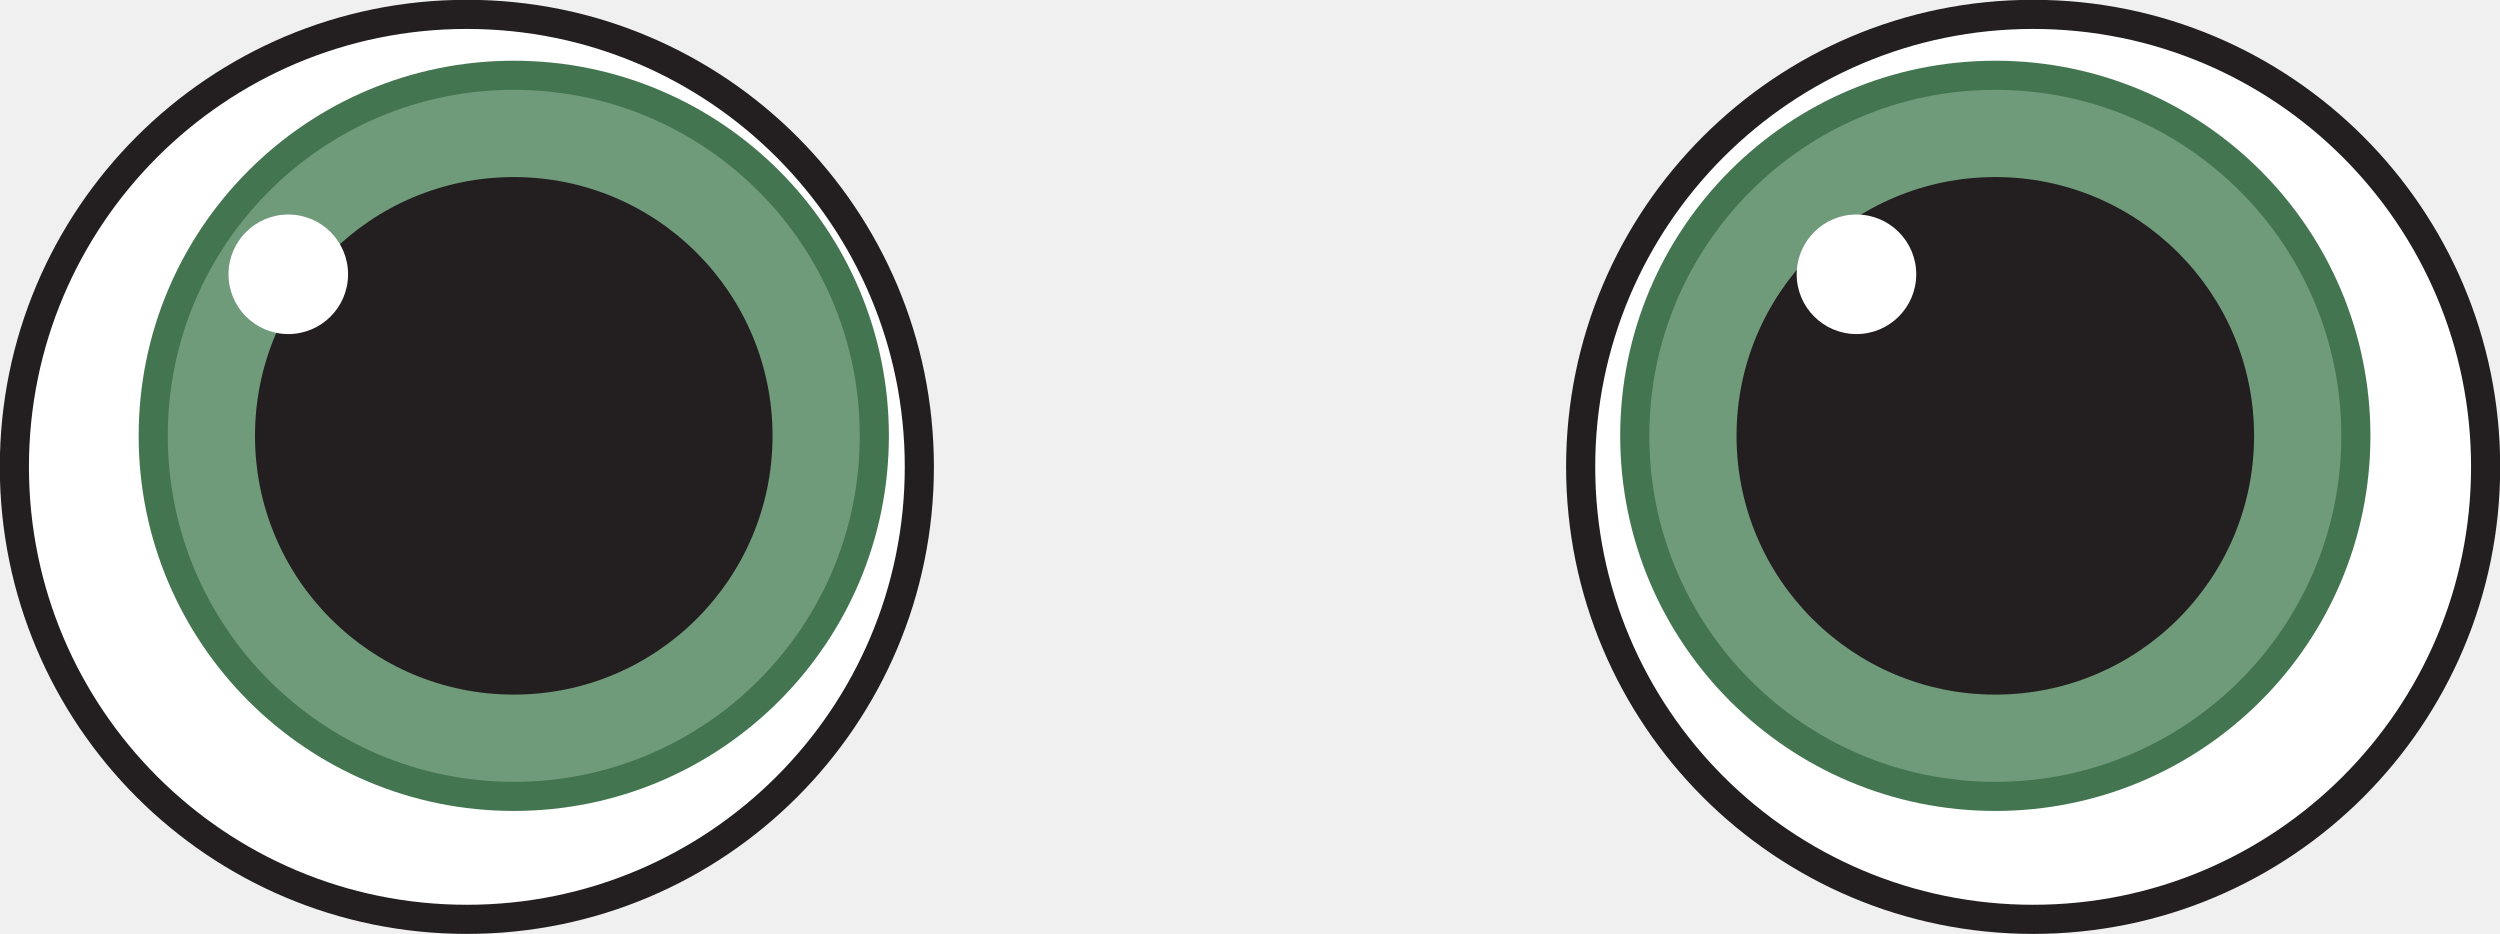
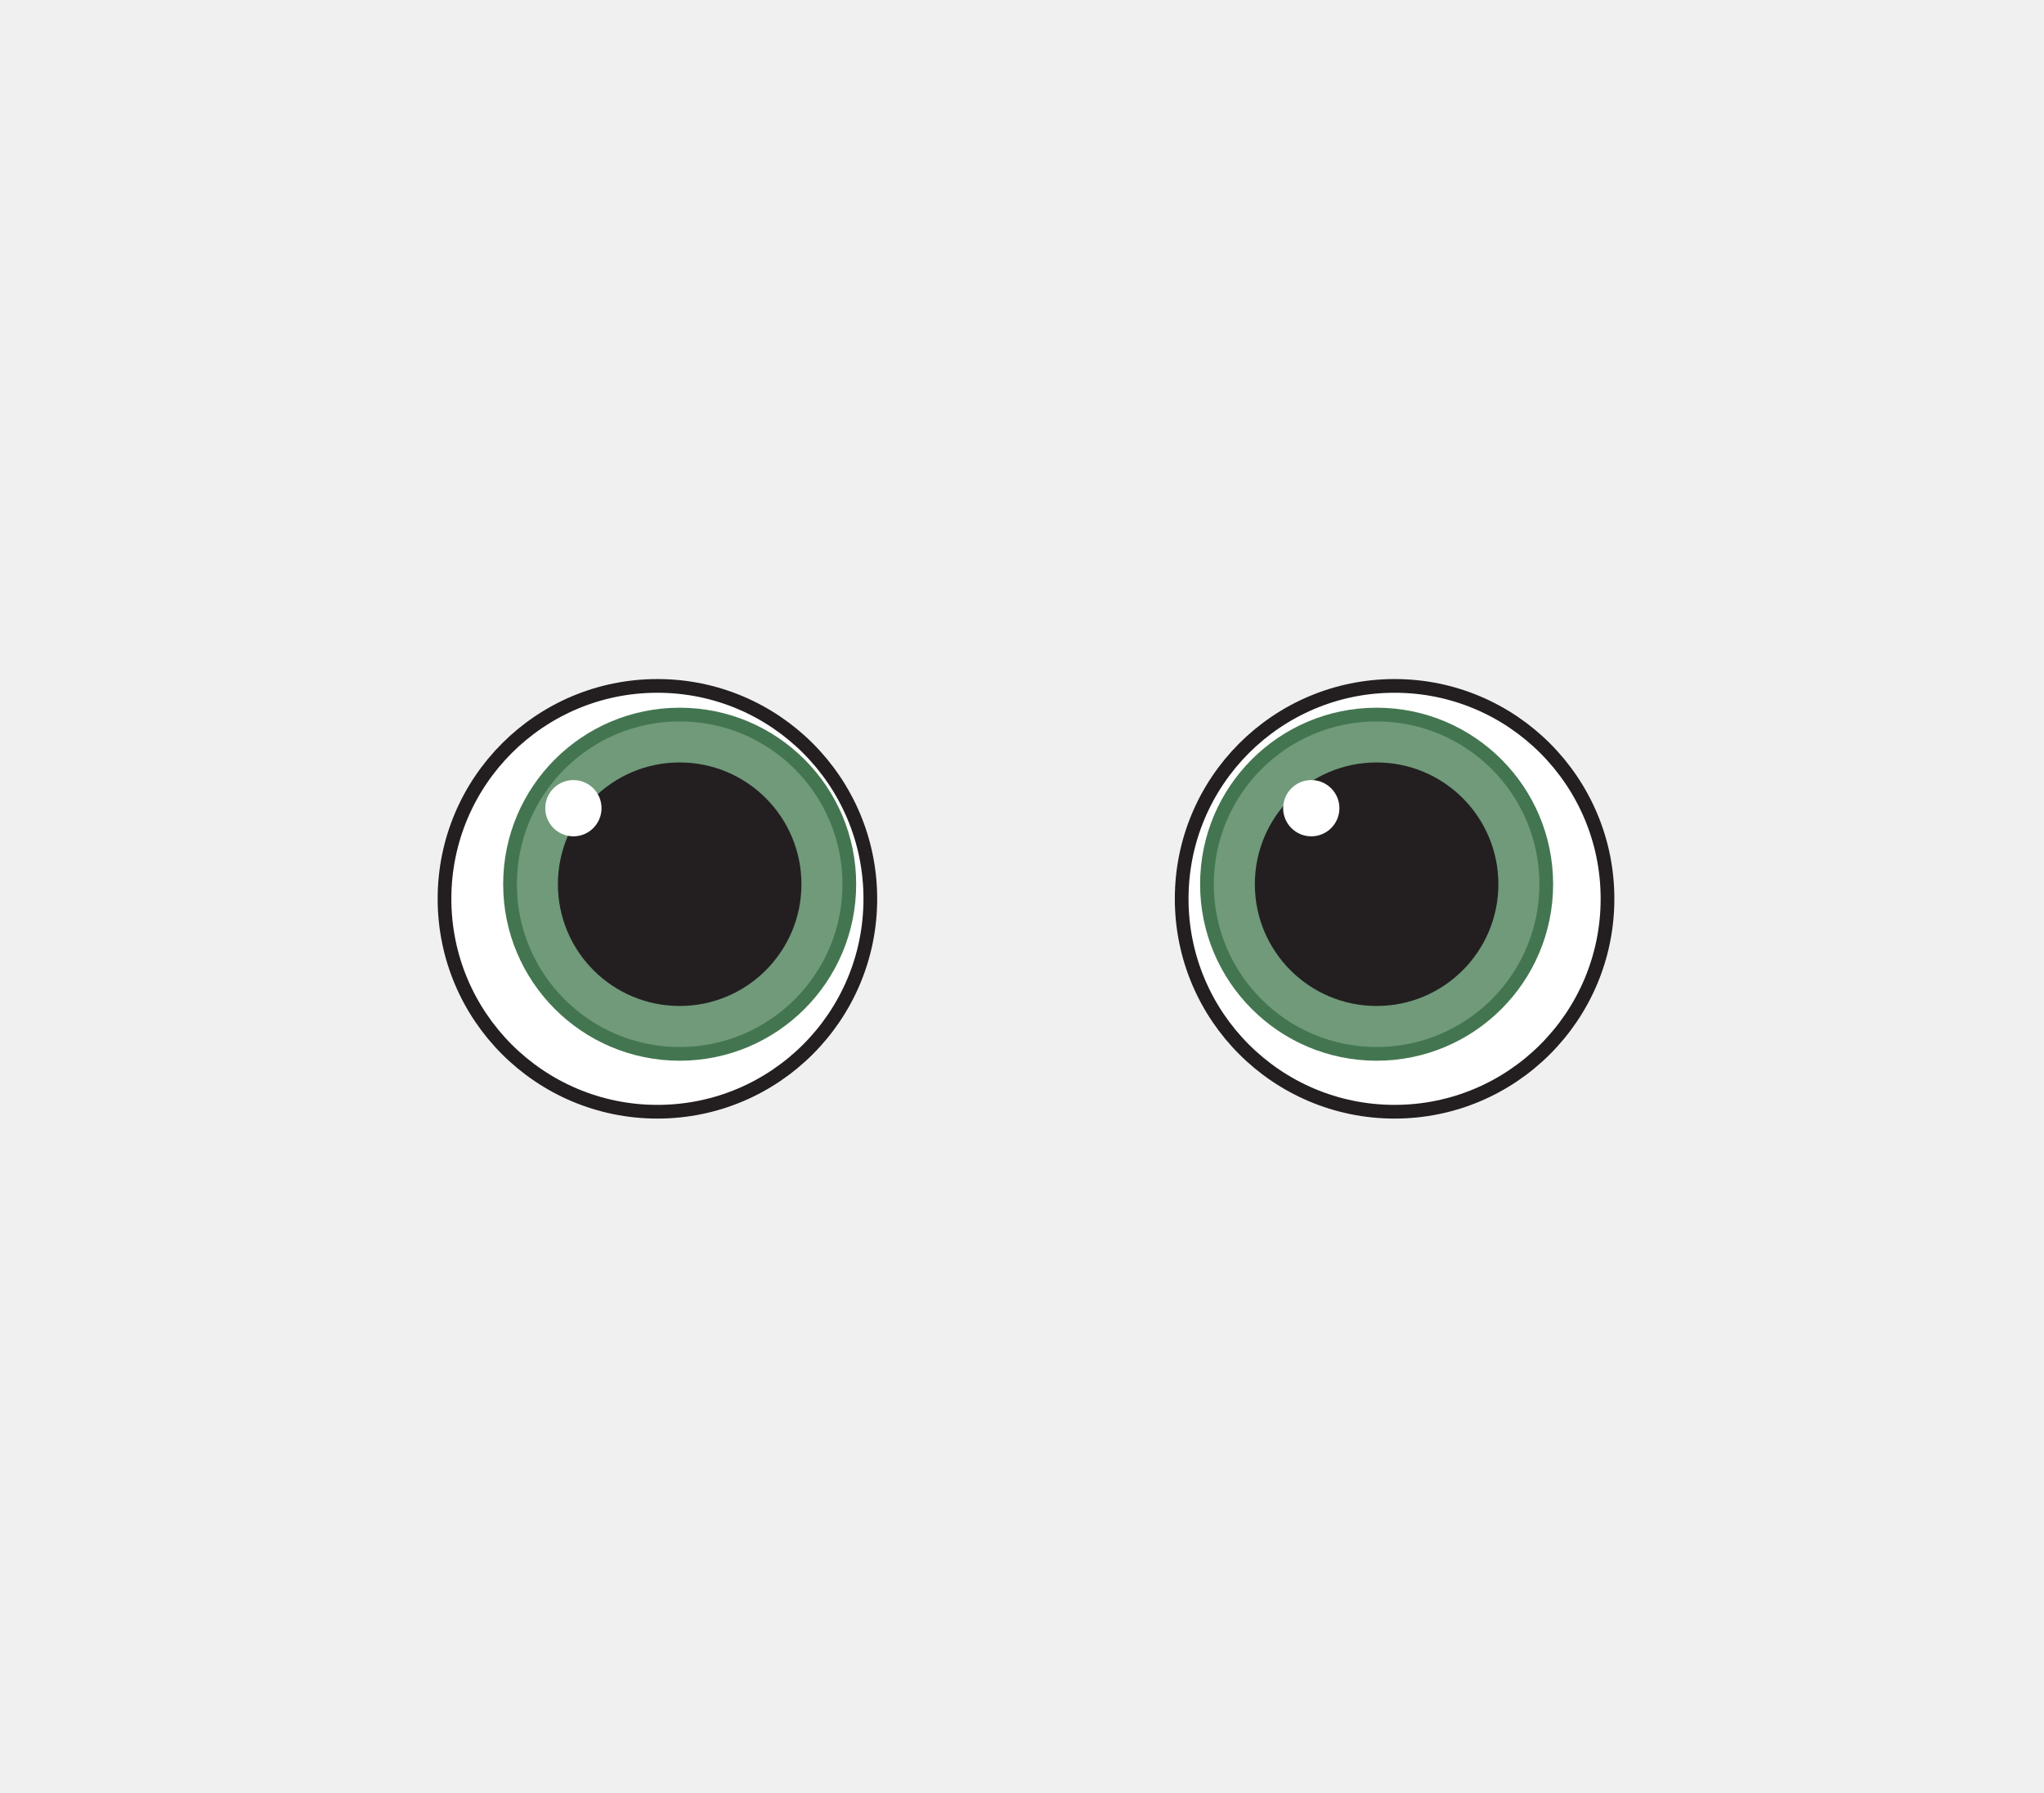
- <svg xmlns="http://www.w3.org/2000/svg" id="Layer_2" data-name="Layer 2" viewBox="0 0 66.08 24.68">
+ <svg xmlns="http://www.w3.org/2000/svg" id="Layer_1" data-name="Layer 1" viewBox="0 0 114.82 100.69">
  <defs>
    <style>
      .cls-1 {
        stroke: #231f20;
      }

      .cls-1, .cls-2 {
        stroke-miterlimit: 10;
        stroke-width: .77px;
      }

      .cls-1, .cls-3 {
        fill: #fff;
      }

      .cls-2 {
-         fill: #709b7a;
+         fill: #709a7a;
        stroke: #437650;
      }

      .cls-4 {
        fill: #231f20;
      }

      .cls-4, .cls-3 {
        stroke-width: 0px;
      }
    </style>
  </defs>
-   <g id="Layer_1-2" data-name="Layer 1">
-     <g>
-       <circle class="cls-1" cx="12.34" cy="12.34" r="11.96" />
-       <circle class="cls-1" cx="53.74" cy="12.34" r="11.96" />
-       <circle class="cls-2" cx="13.58" cy="11.52" r="9.53" />
-       <circle class="cls-4" cx="13.58" cy="11.52" r="6.84" />
-       <circle class="cls-2" cx="52.74" cy="11.52" r="9.53" />
-       <circle class="cls-4" cx="52.74" cy="11.52" r="6.84" />
-       <circle class="cls-3" cx="7.62" cy="7.25" r="1.58" />
-       <circle class="cls-3" cx="49.07" cy="7.25" r="1.58" />
-     </g>
-   </g>
+   <circle class="cls-1" cx="36.93" cy="50.49" r="11.96" />
+   <circle class="cls-1" cx="78.34" cy="50.49" r="11.96" />
+   <circle class="cls-2" cx="38.18" cy="49.67" r="9.53" />
+   <circle class="cls-4" cx="38.18" cy="49.67" r="6.84" />
+   <circle class="cls-2" cx="77.33" cy="49.67" r="9.53" />
+   <circle class="cls-4" cx="77.33" cy="49.67" r="6.84" />
+   <circle class="cls-3" cx="32.21" cy="45.4" r="1.58" />
+   <circle class="cls-3" cx="73.66" cy="45.4" r="1.58" />
</svg>
